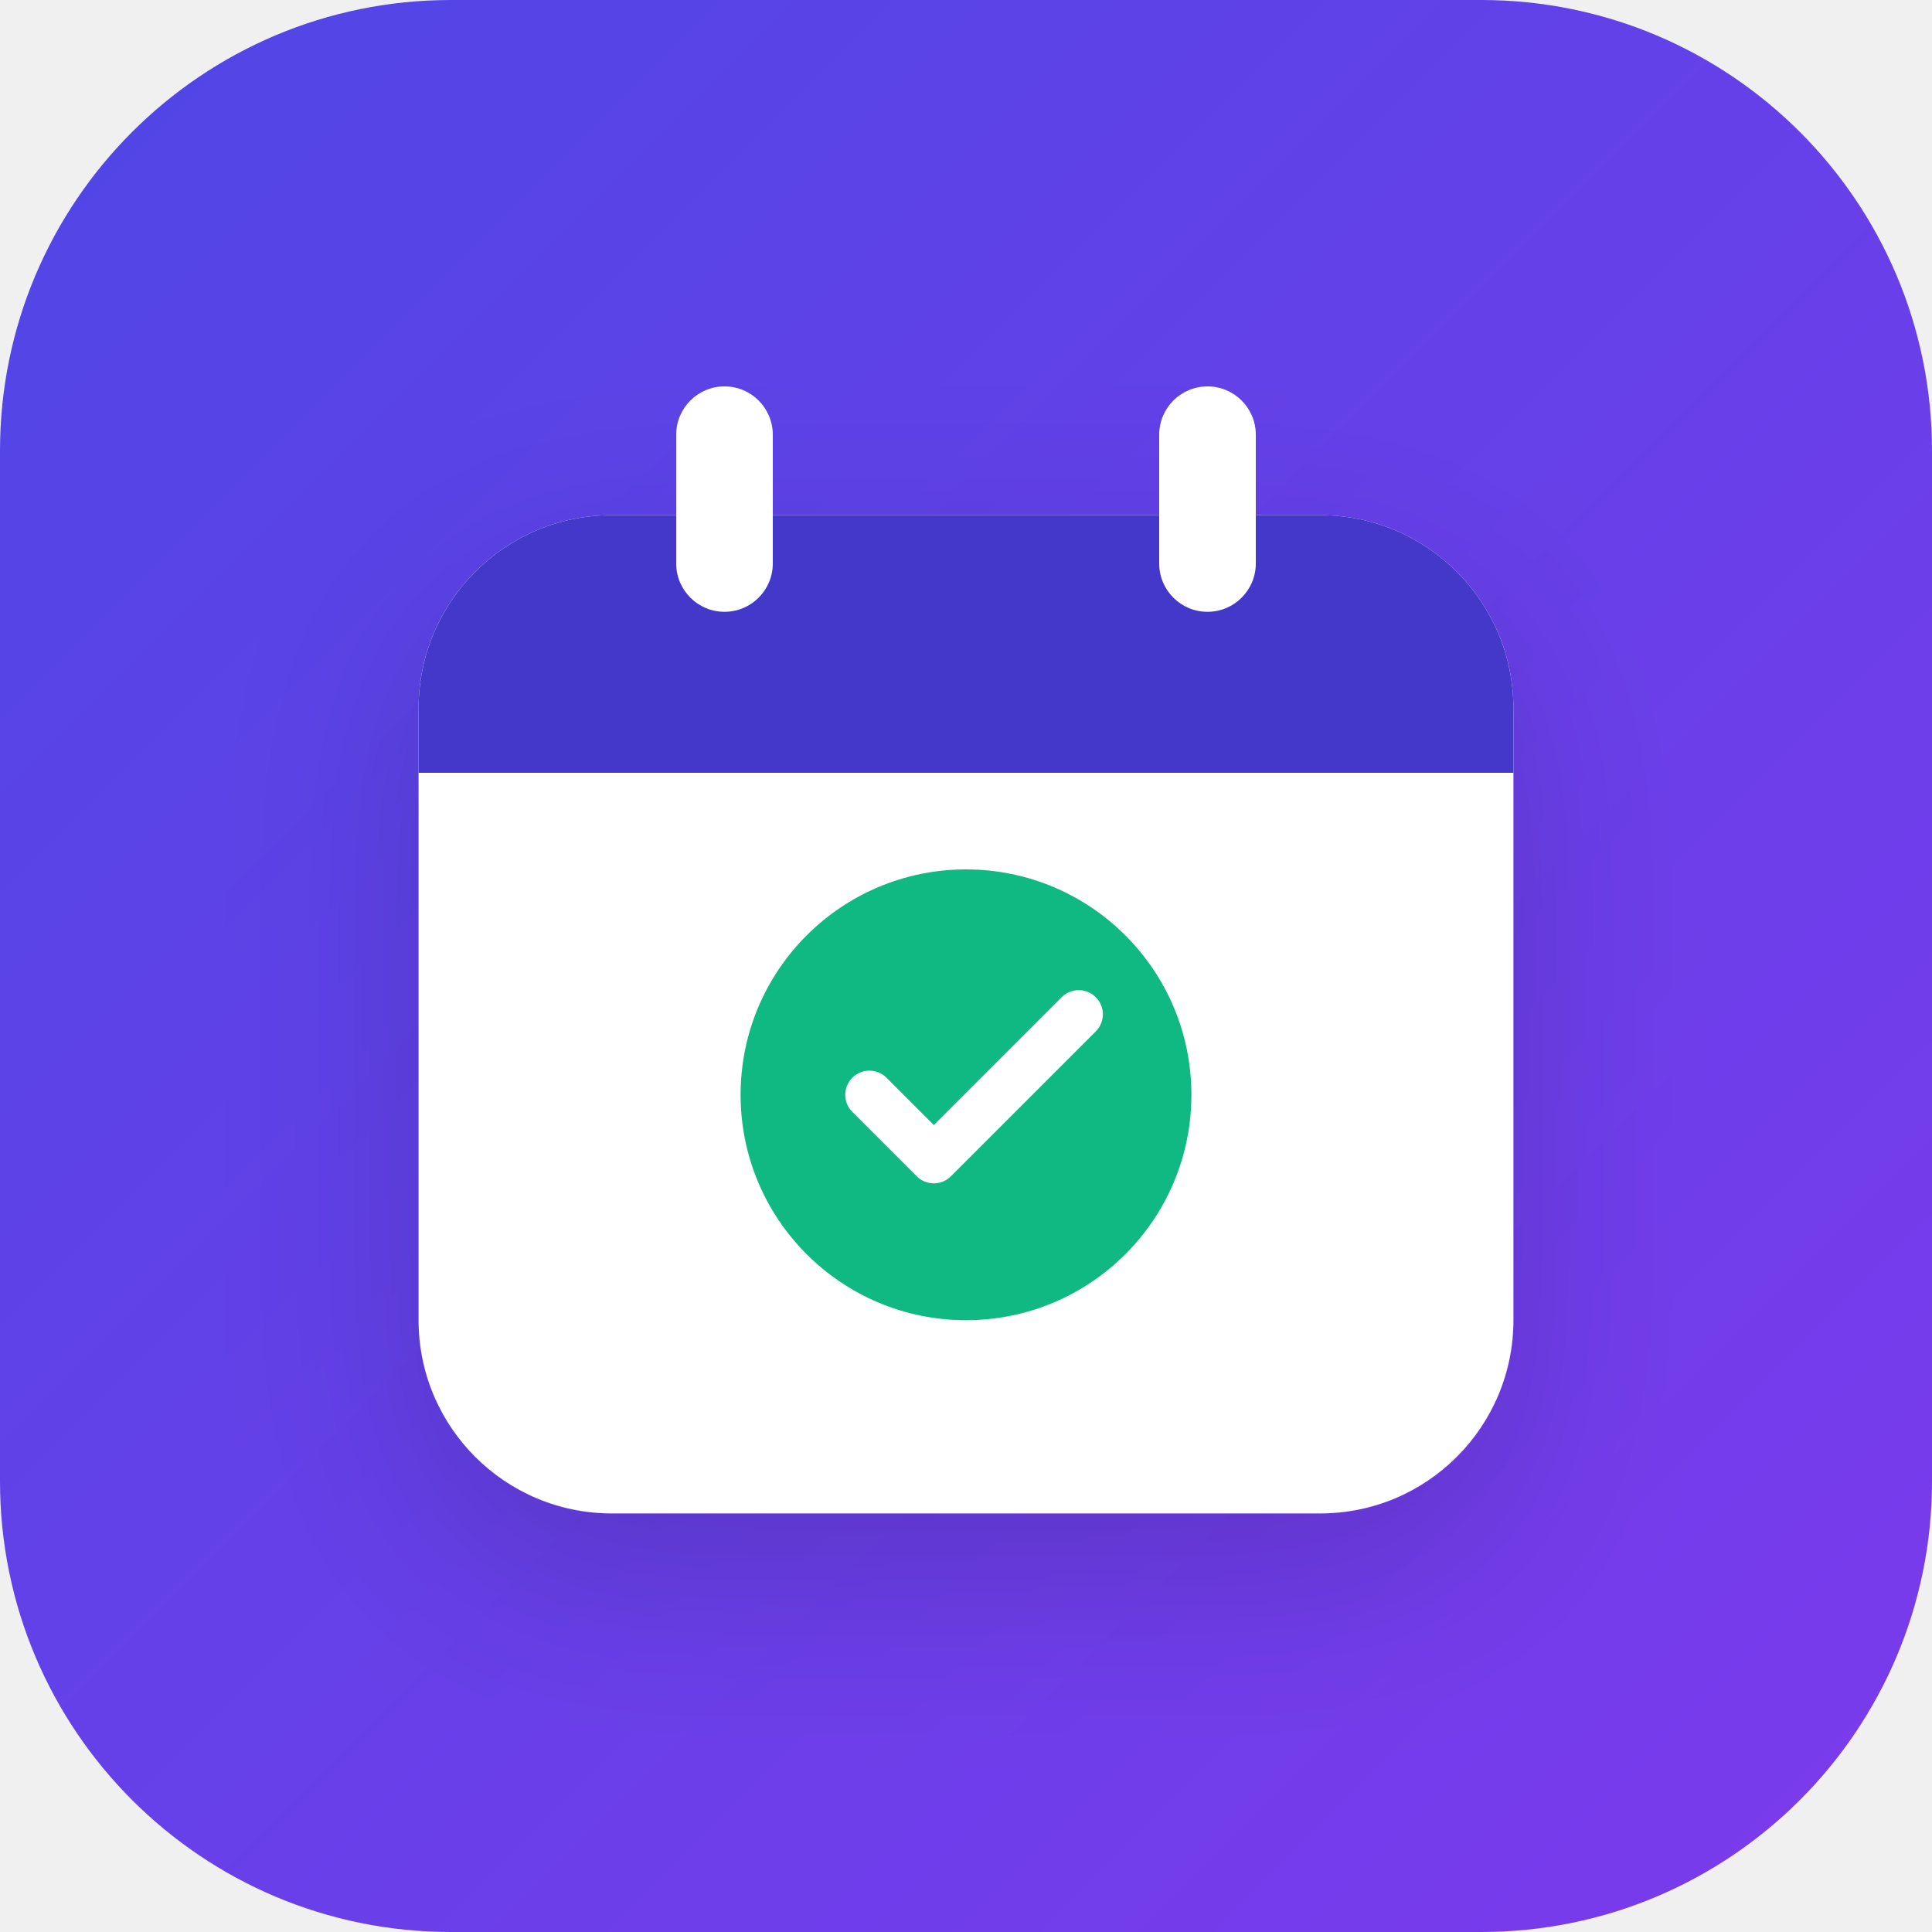
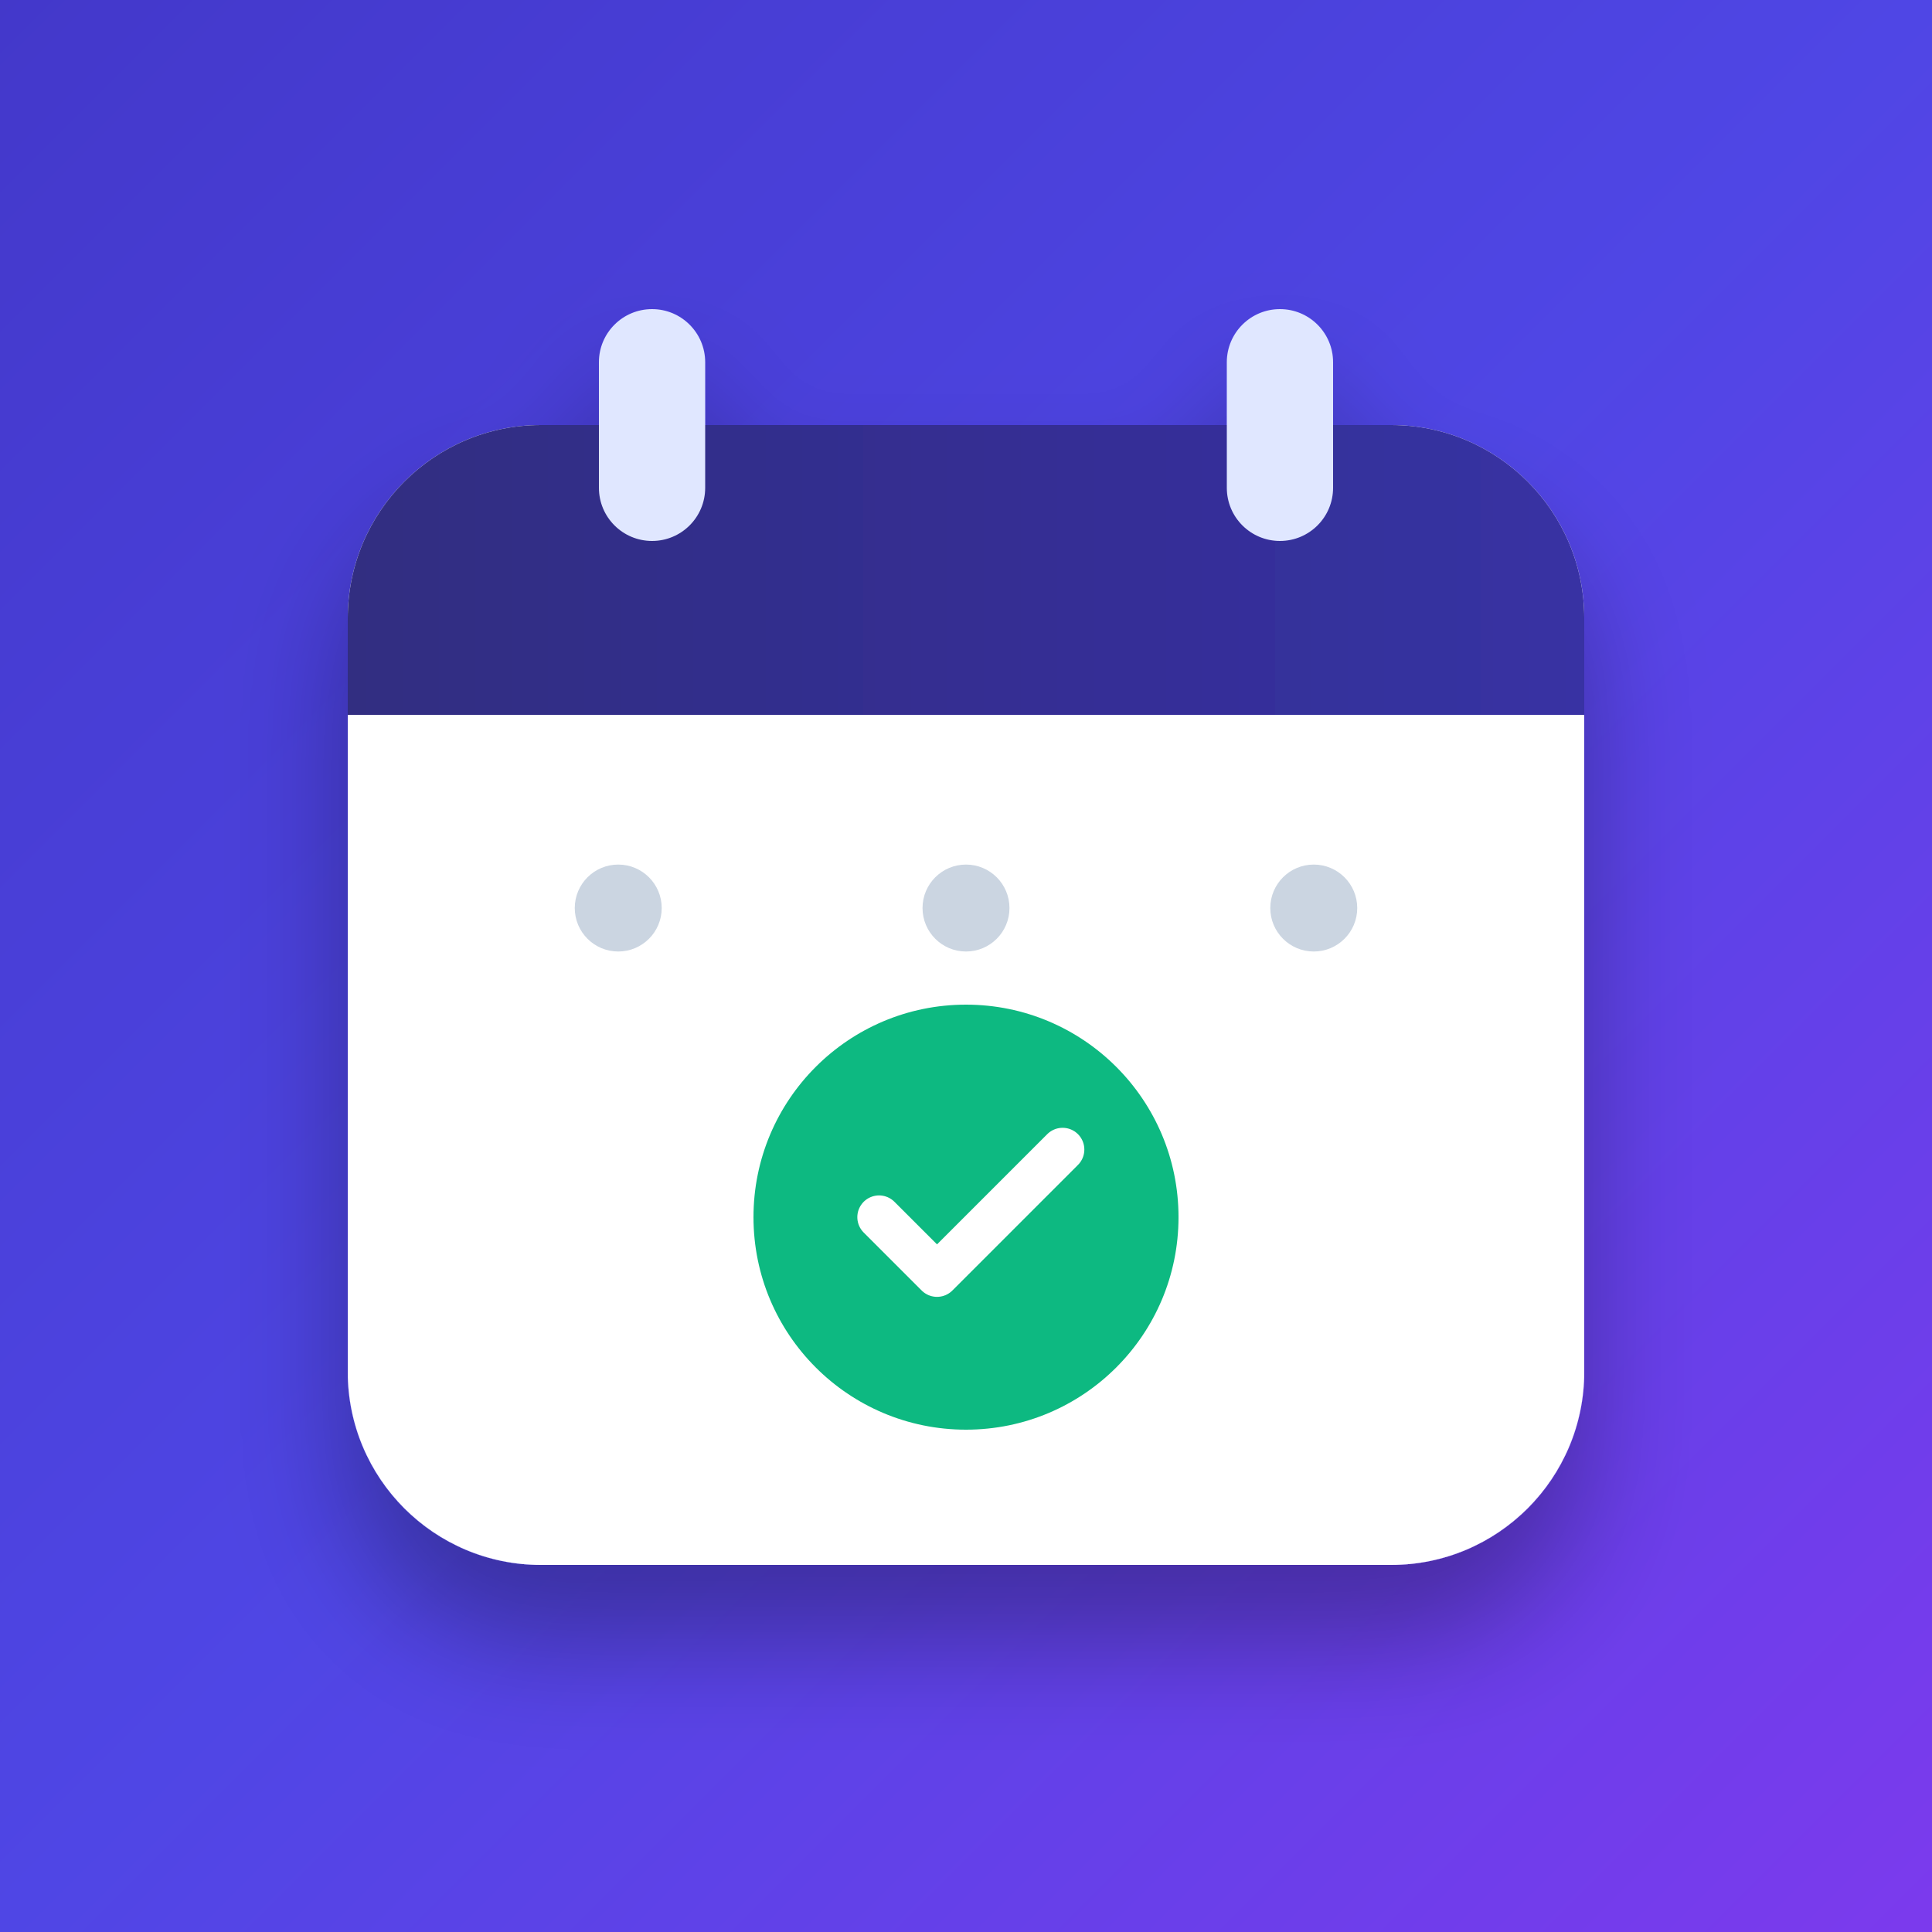
- <svg xmlns="http://www.w3.org/2000/svg" viewBox="0 0 120 120" width="120" height="120">
+ <svg xmlns="http://www.w3.org/2000/svg" viewBox="0 0 200 200" width="200" height="200">
  <defs>
-     <linearGradient id="grad" x1="0%" y1="0%" x2="100%" y2="100%">
-       <stop offset="0%" stop-color="#4f46e5" />
+     <linearGradient id="bgGrad" x1="0%" y1="0%" x2="100%" y2="100%">
+       <stop offset="0%" stop-color="#4338ca" />
+       <stop offset="50%" stop-color="#4f46e5" />
      <stop offset="100%" stop-color="#7c3aed" />
    </linearGradient>
+     <linearGradient id="calHeader" x1="0%" y1="0%" x2="100%" y2="0%">
+       <stop offset="0%" stop-color="#312e81" />
+       <stop offset="100%" stop-color="#3730a3" />
+     </linearGradient>
+     <filter id="shadow" x="-10%" y="-10%" width="130%" height="130%">
+       <feDropShadow dx="0" dy="8" stdDeviation="6" flood-opacity="0.3" />
+     </filter>
  </defs>
-   <rect width="120" height="120" rx="28" fill="url(#grad)" />
-   <rect x="26" y="32" width="68" height="62" rx="12" fill="#ffffff" filter="drop-shadow(0 4px 6px rgba(0,0,0,0.15))" />
-   <path d="M 26 44 A 12 12 0 0 1 38 32 L 82 32 A 12 12 0 0 1 94 44 L 94 48 L 26 48 Z" fill="#4338ca" />
-   <rect x="42" y="24" width="6" height="14" rx="3" fill="#ffffff" />
-   <rect x="72" y="24" width="6" height="14" rx="3" fill="#ffffff" />
-   <circle cx="60" cy="68" r="14" fill="#10b981" />
-   <path d="M 54 68 L 58 72 L 67 63" fill="none" stroke="#ffffff" stroke-width="3" stroke-linecap="round" stroke-linejoin="round" />
+   <rect x="0" y="0" width="200" height="200" fill="url(#bgGrad)" />
+   <g filter="url(#shadow)">
+     <rect x="36" y="44" width="128" height="118" rx="20" fill="#ffffff" />
+     <path d="M 36 64 A 20 20 0 0 1 56 44 L 144 44 A 20 20 0 0 1 164 64 L 164 74 L 36 74 Z" fill="url(#calHeader)" />
+     <rect x="62" y="32" width="11" height="24" rx="5.5" fill="#e0e7ff" />
+     <rect x="127" y="32" width="11" height="24" rx="5.5" fill="#e0e7ff" />
+     <circle cx="64" cy="94" r="4.5" fill="#cbd5e1" />
+     <circle cx="100" cy="94" r="4.5" fill="#cbd5e1" />
+     <circle cx="136" cy="94" r="4.5" fill="#cbd5e1" />
+     <circle cx="100" cy="126" r="22" fill="#10b981" />
+     <path d="M 91 126 L 97 132 L 110 119" fill="none" stroke="#ffffff" stroke-width="4.5" stroke-linecap="round" stroke-linejoin="round" />
+   </g>
</svg>
